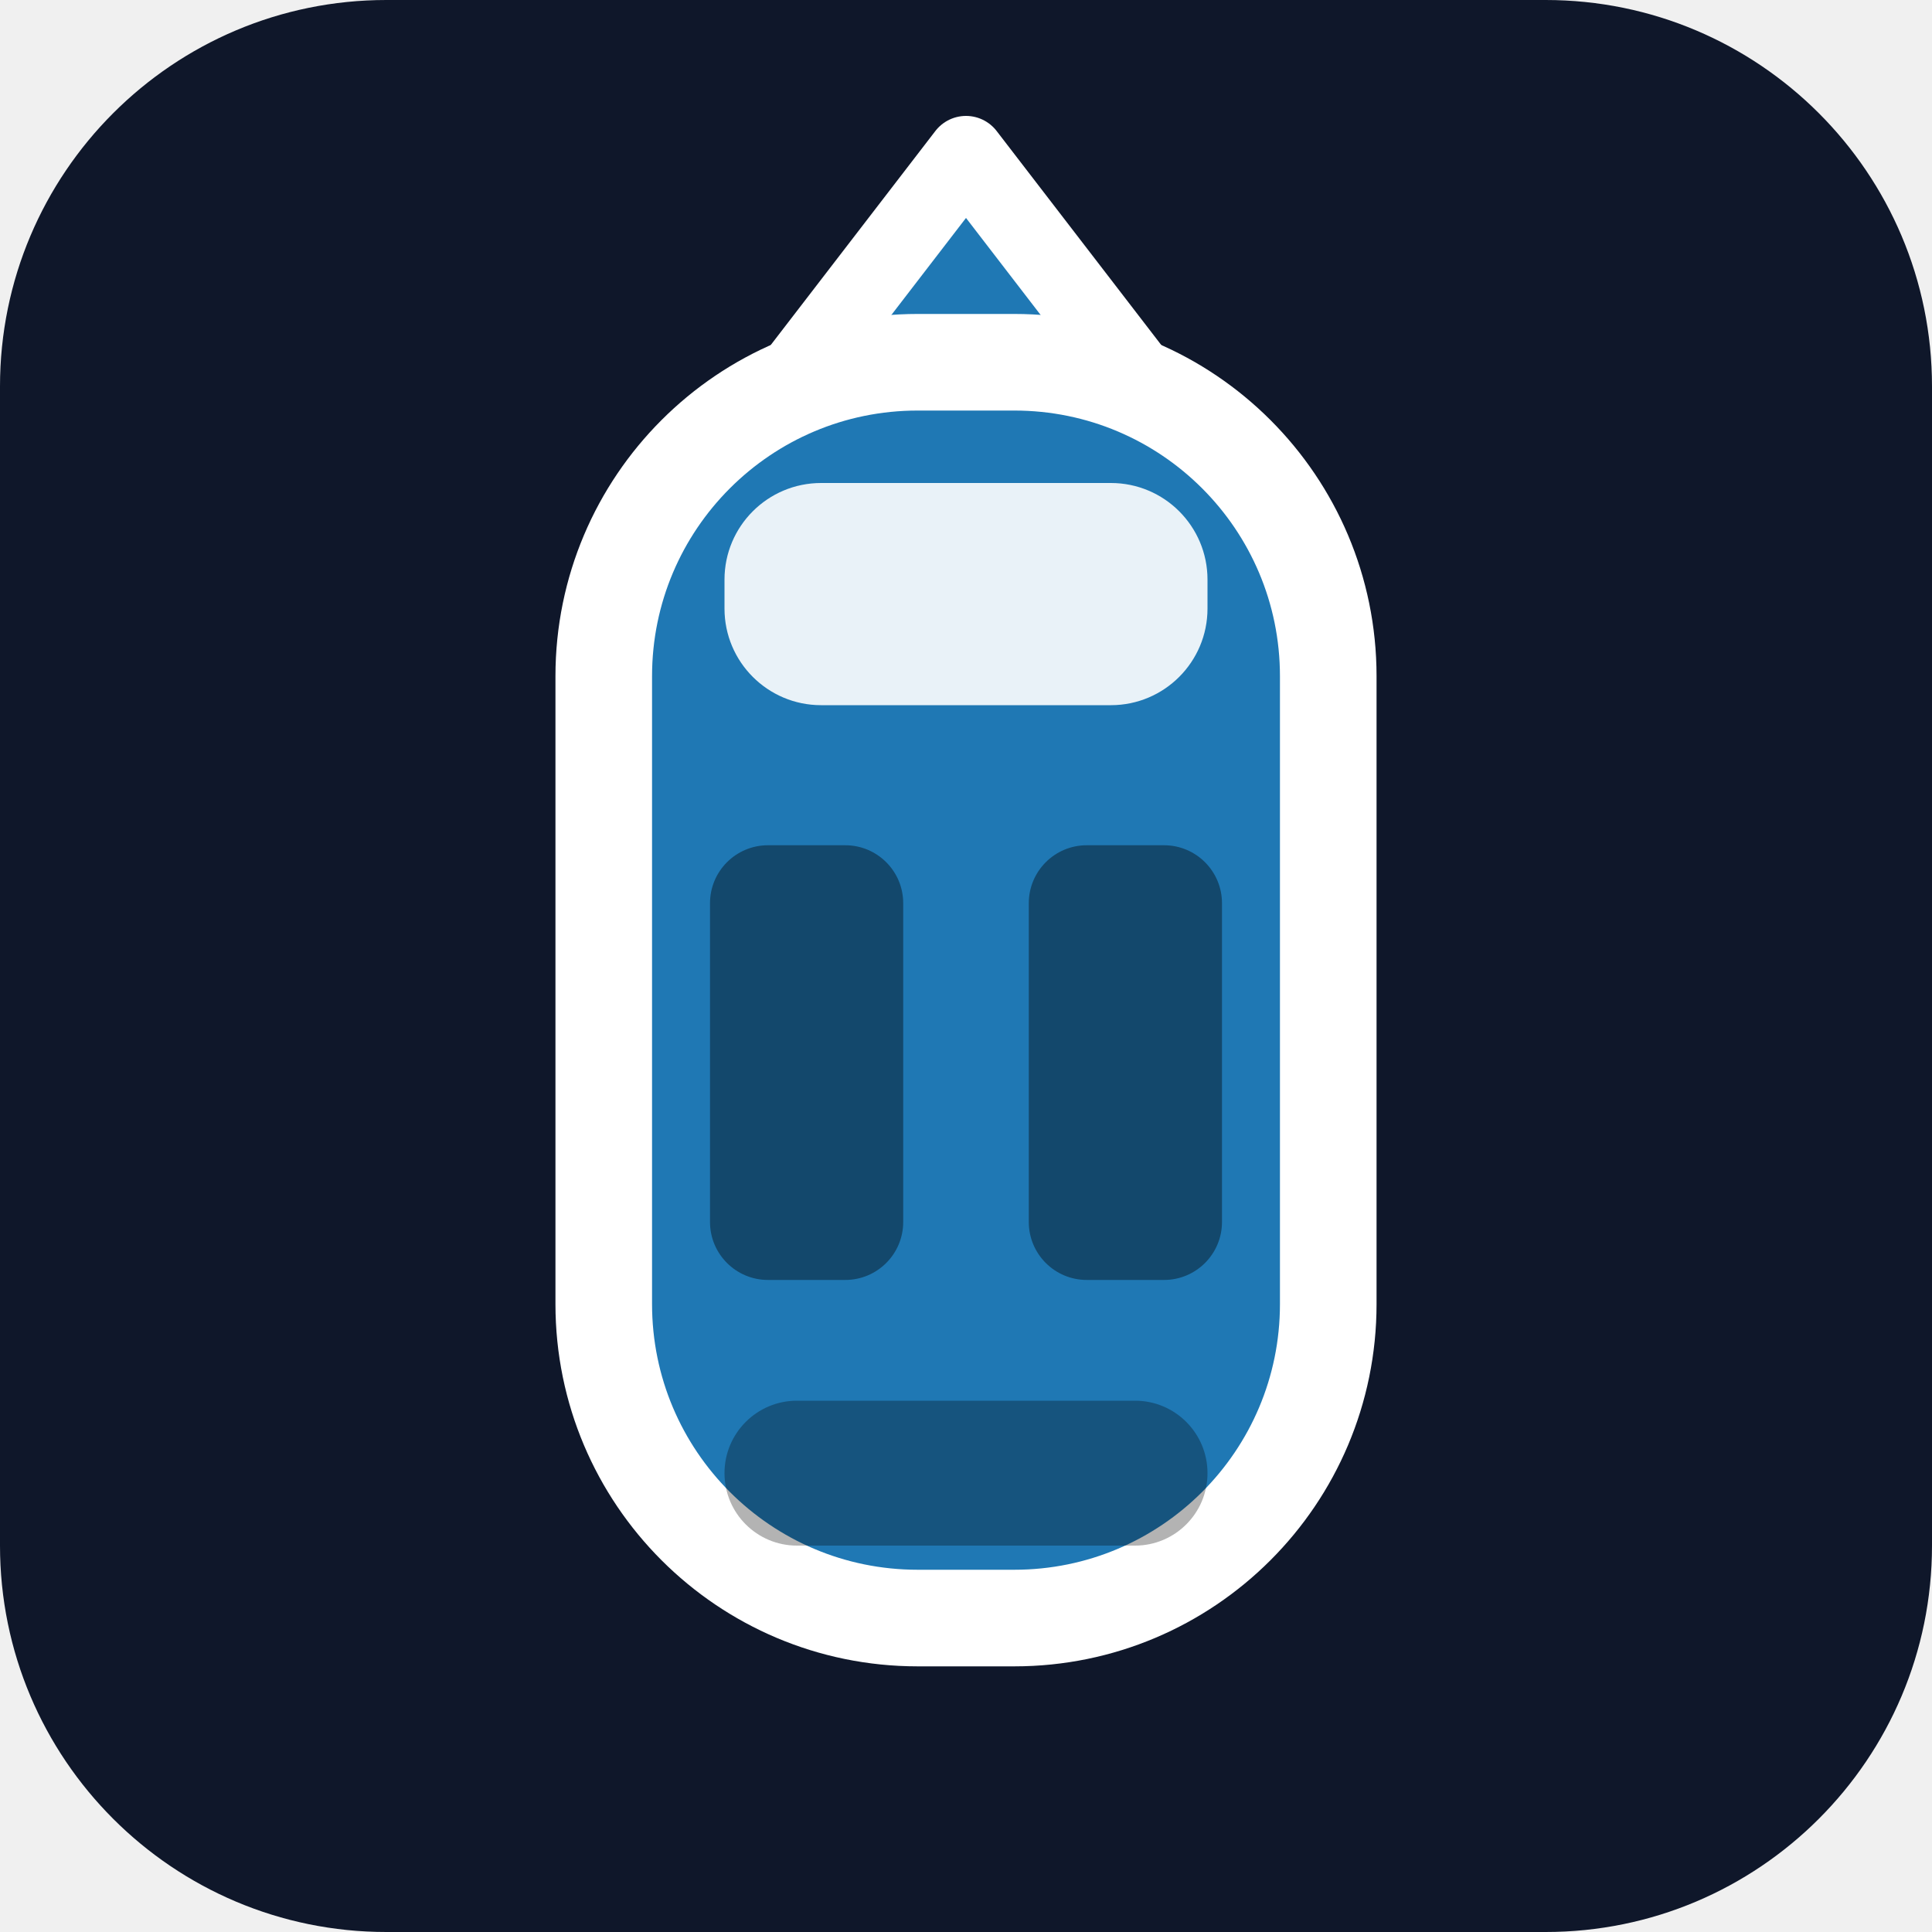
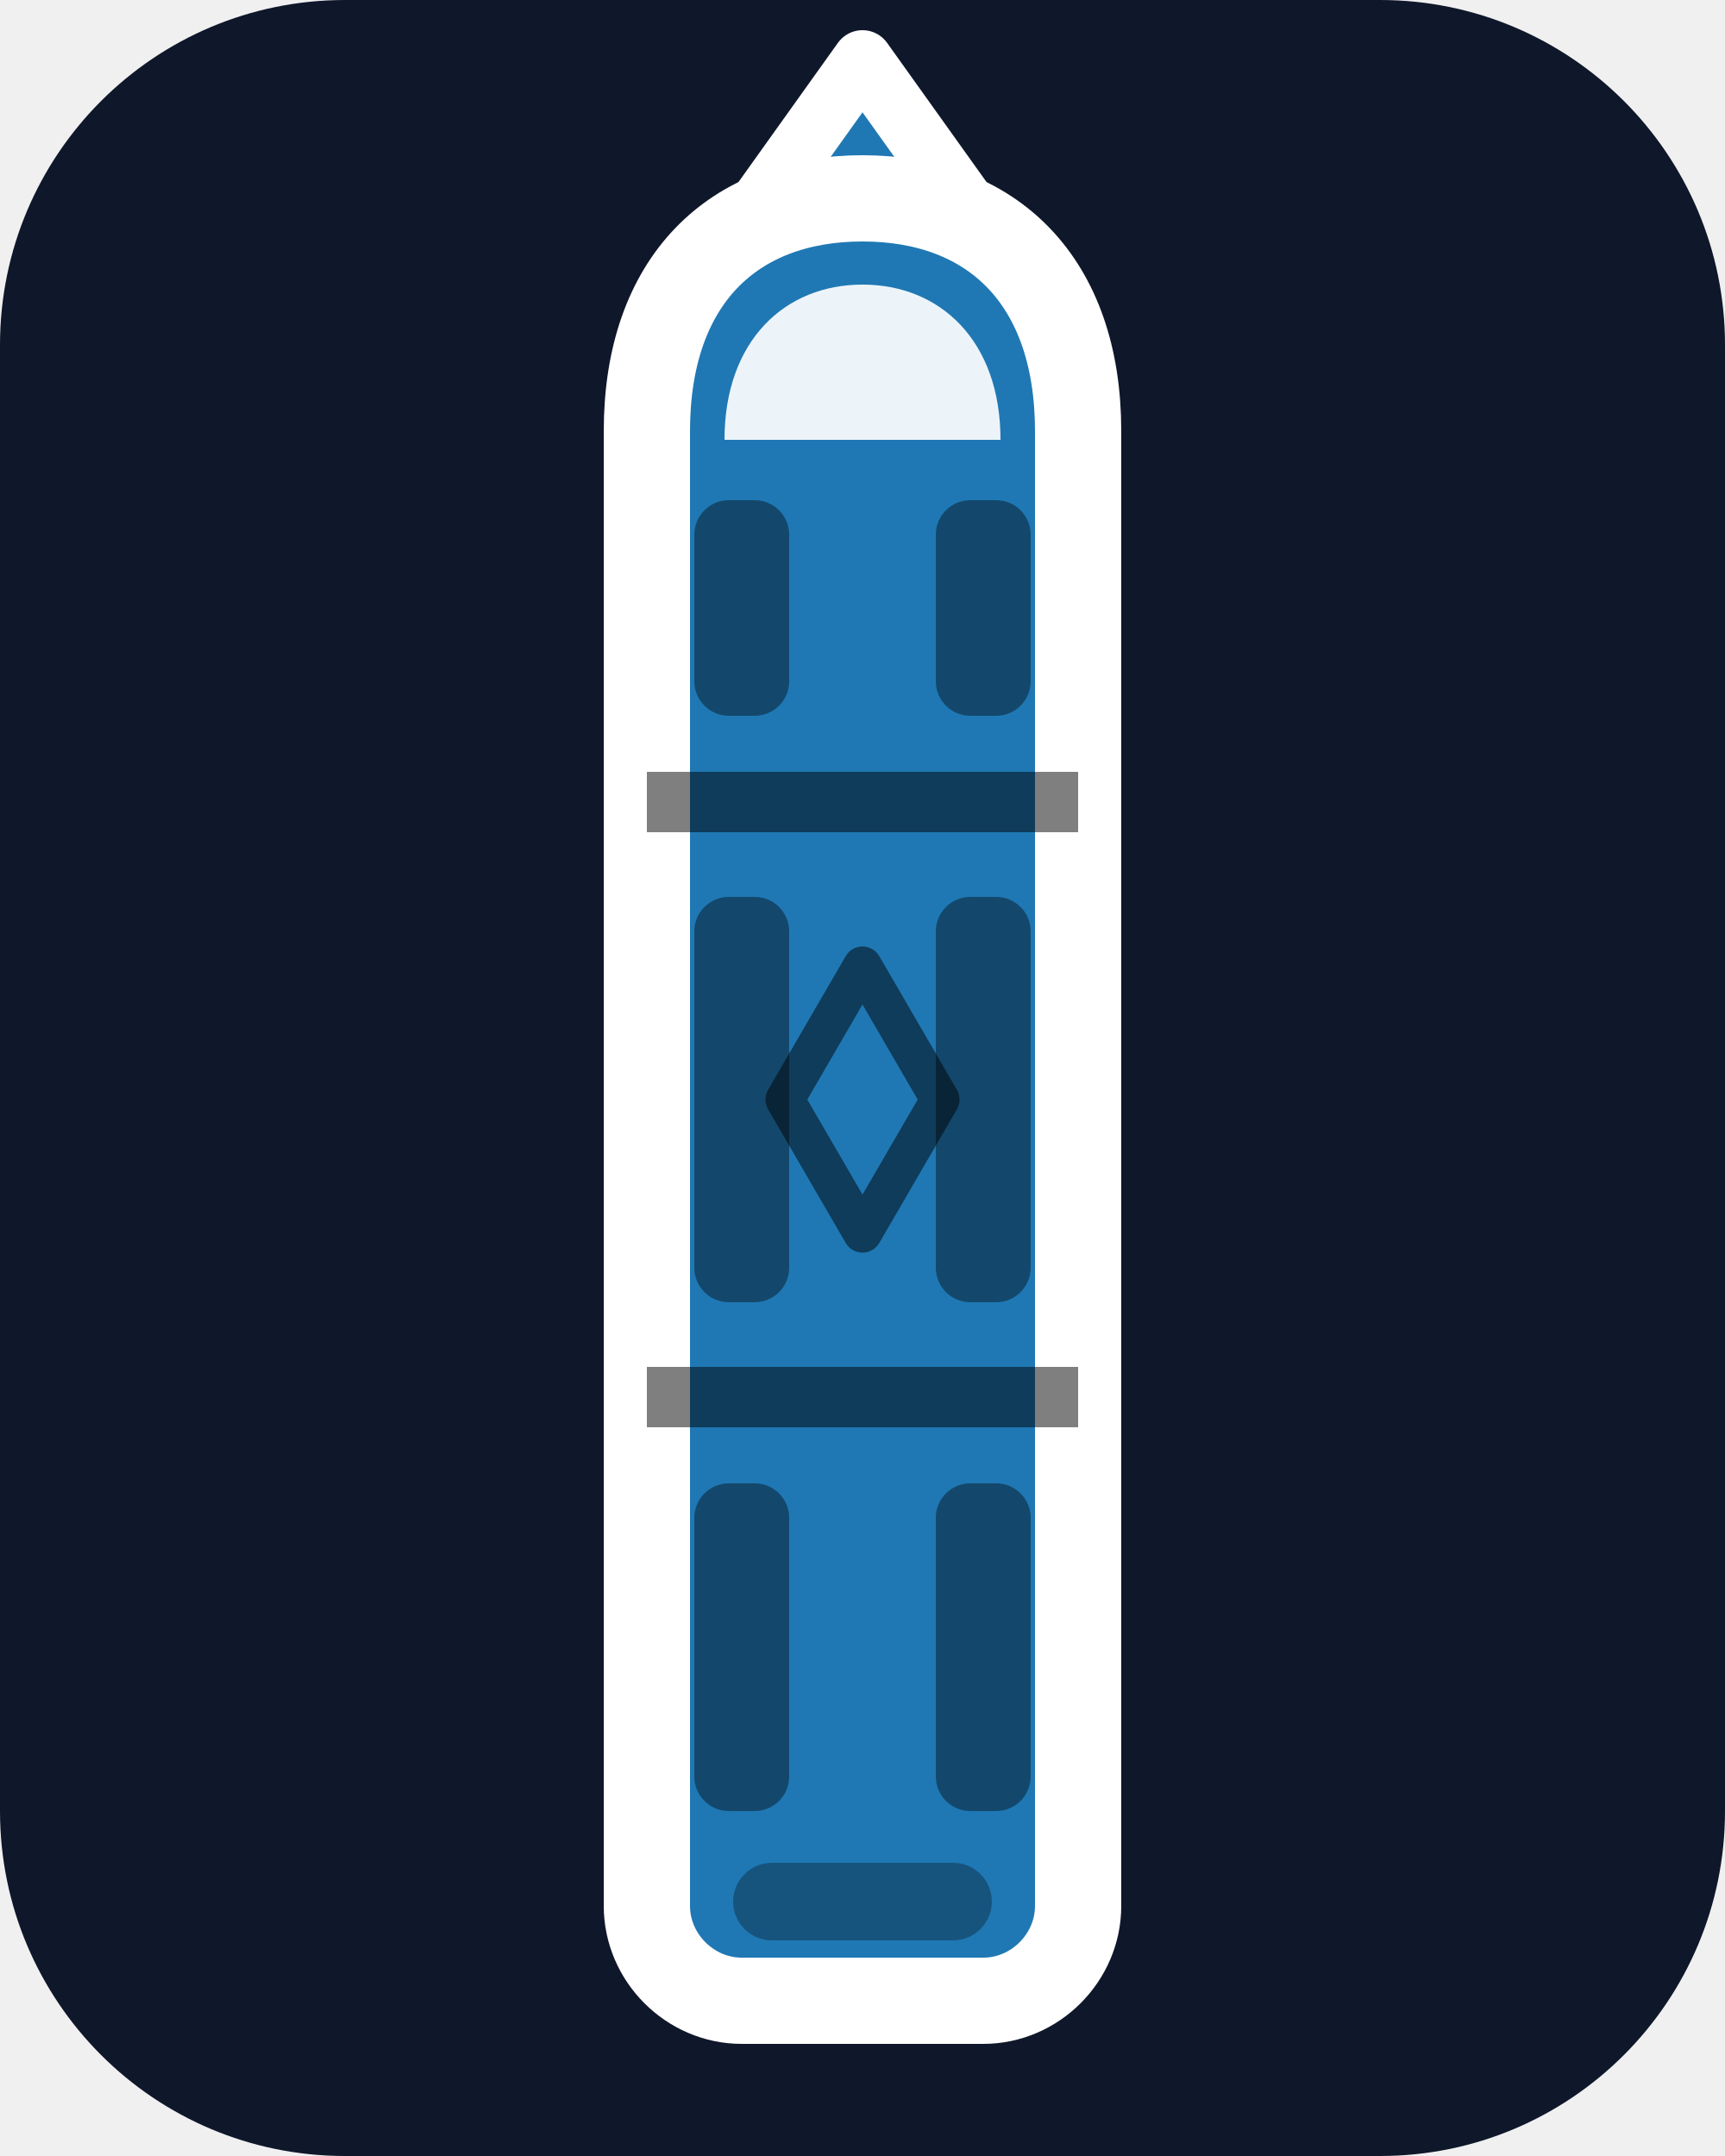
- <svg xmlns="http://www.w3.org/2000/svg" width="40" height="40" viewBox="0 0 40 40" fill="none">
-   <rect x="0" y="0" width="40" height="40" rx="8" fill="#0f172a" />
-   <path d="M20 3.2 L24 8.4 L16 8.4 Z" fill="#1F78B4" stroke="#ffffff" stroke-width="1.6" stroke-linejoin="round" />
-   <rect x="12.5" y="7.5" width="15" height="26" rx="6.5" fill="#1F78B4" stroke="#ffffff" stroke-width="2" />
-   <rect x="15" y="10" width="10" height="4.6" rx="2" fill="rgba(255,255,255,0.9)" />
-   <rect x="14.7" y="17.5" width="4" height="9" rx="1.2" fill="rgba(0,0,0,0.4)" />
-   <rect x="21.3" y="17.5" width="4" height="9" rx="1.2" fill="rgba(0,0,0,0.4)" />
-   <rect x="15" y="29" width="10" height="3" rx="1.5" fill="rgba(0,0,0,0.3)" />
+ <svg xmlns="http://www.w3.org/2000/svg" width="40" height="50" viewBox="0 0 40 50" fill="none">
+   <rect x="0" y="0" width="40" height="50" rx="8" fill="#0f172a" />
+   <path d="M20 1.4 L23 5.6 L17 5.6 Z" fill="#1F78B4" stroke="#ffffff" stroke-width="1.4" stroke-linejoin="round" />
+   <path d="M15 10 C15 6.5 17 4.6 20 4.6 C23 4.6 25 6.5 25 10 L25 44.2 C25 45.4 24 46.4 22.8 46.4 L17.2 46.4 C16 46.4 15 45.4 15 44.2 Z" fill="#1F78B4" stroke="#ffffff" stroke-width="2" />
+   <path d="M16.8 10.2 C16.8 7.9 18.2 6.6 20 6.6 C21.8 6.6 23.2 7.9 23.2 10.2 Z" fill="rgba(255,255,255,0.92)" />
+   <rect x="15" y="17.9" width="10" height="1.4" fill="rgba(0,0,0,0.5)" />
+   <rect x="15" y="31.7" width="10" height="1.4" fill="rgba(0,0,0,0.5)" />
+   <path d="M20 22.4 L21.8 25.5 L20 28.6 L18.2 25.5 Z" stroke="rgba(0,0,0,0.5)" stroke-width="0.9" stroke-linejoin="round" />
+   <rect x="16.1" y="11.6" width="2.2" height="5" rx="0.8" fill="rgba(0,0,0,0.4)" />
+   <rect x="16.1" y="20.8" width="2.2" height="9.4" rx="0.8" fill="rgba(0,0,0,0.4)" />
+   <rect x="16.1" y="34.4" width="2.2" height="7.6" rx="0.8" fill="rgba(0,0,0,0.4)" />
+   <rect x="21.7" y="11.6" width="2.2" height="5" rx="0.8" fill="rgba(0,0,0,0.4)" />
+   <rect x="21.7" y="20.8" width="2.2" height="9.4" rx="0.8" fill="rgba(0,0,0,0.4)" />
+   <rect x="21.7" y="34.4" width="2.2" height="7.6" rx="0.8" fill="rgba(0,0,0,0.4)" />
+   <rect x="17" y="43.2" width="6" height="1.8" rx="0.9" fill="rgba(0,0,0,0.3)" />
</svg>
